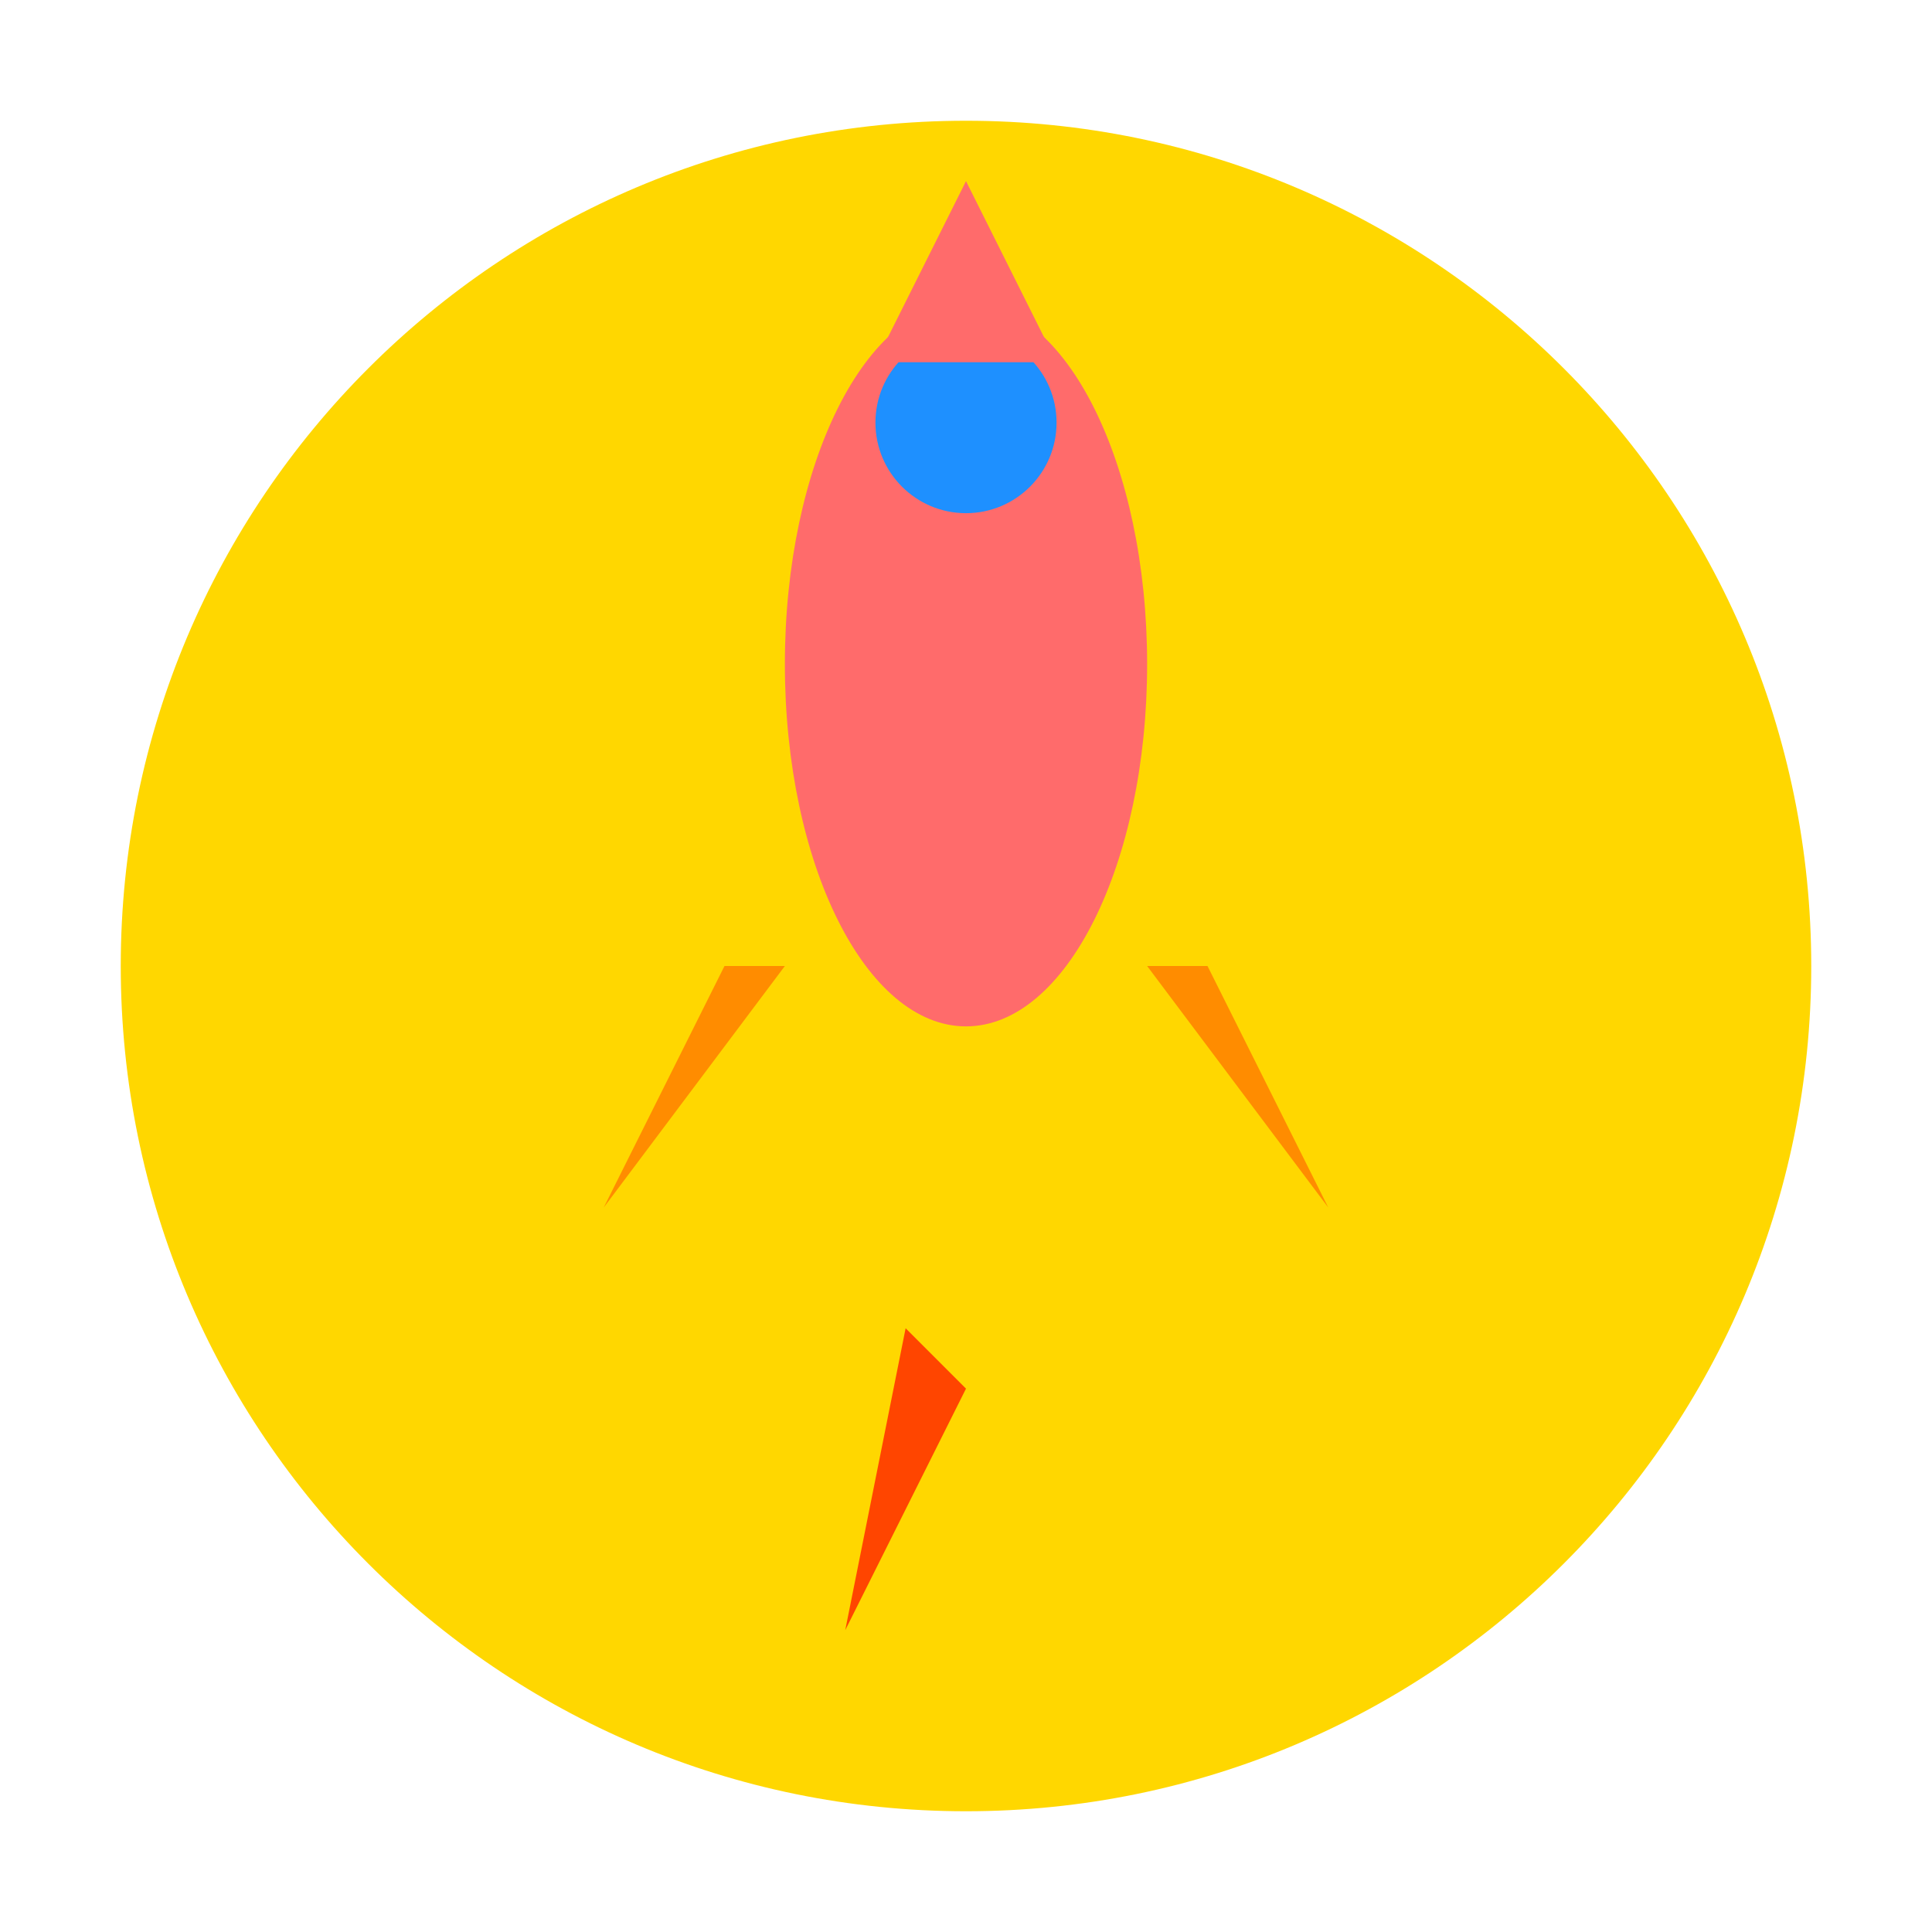
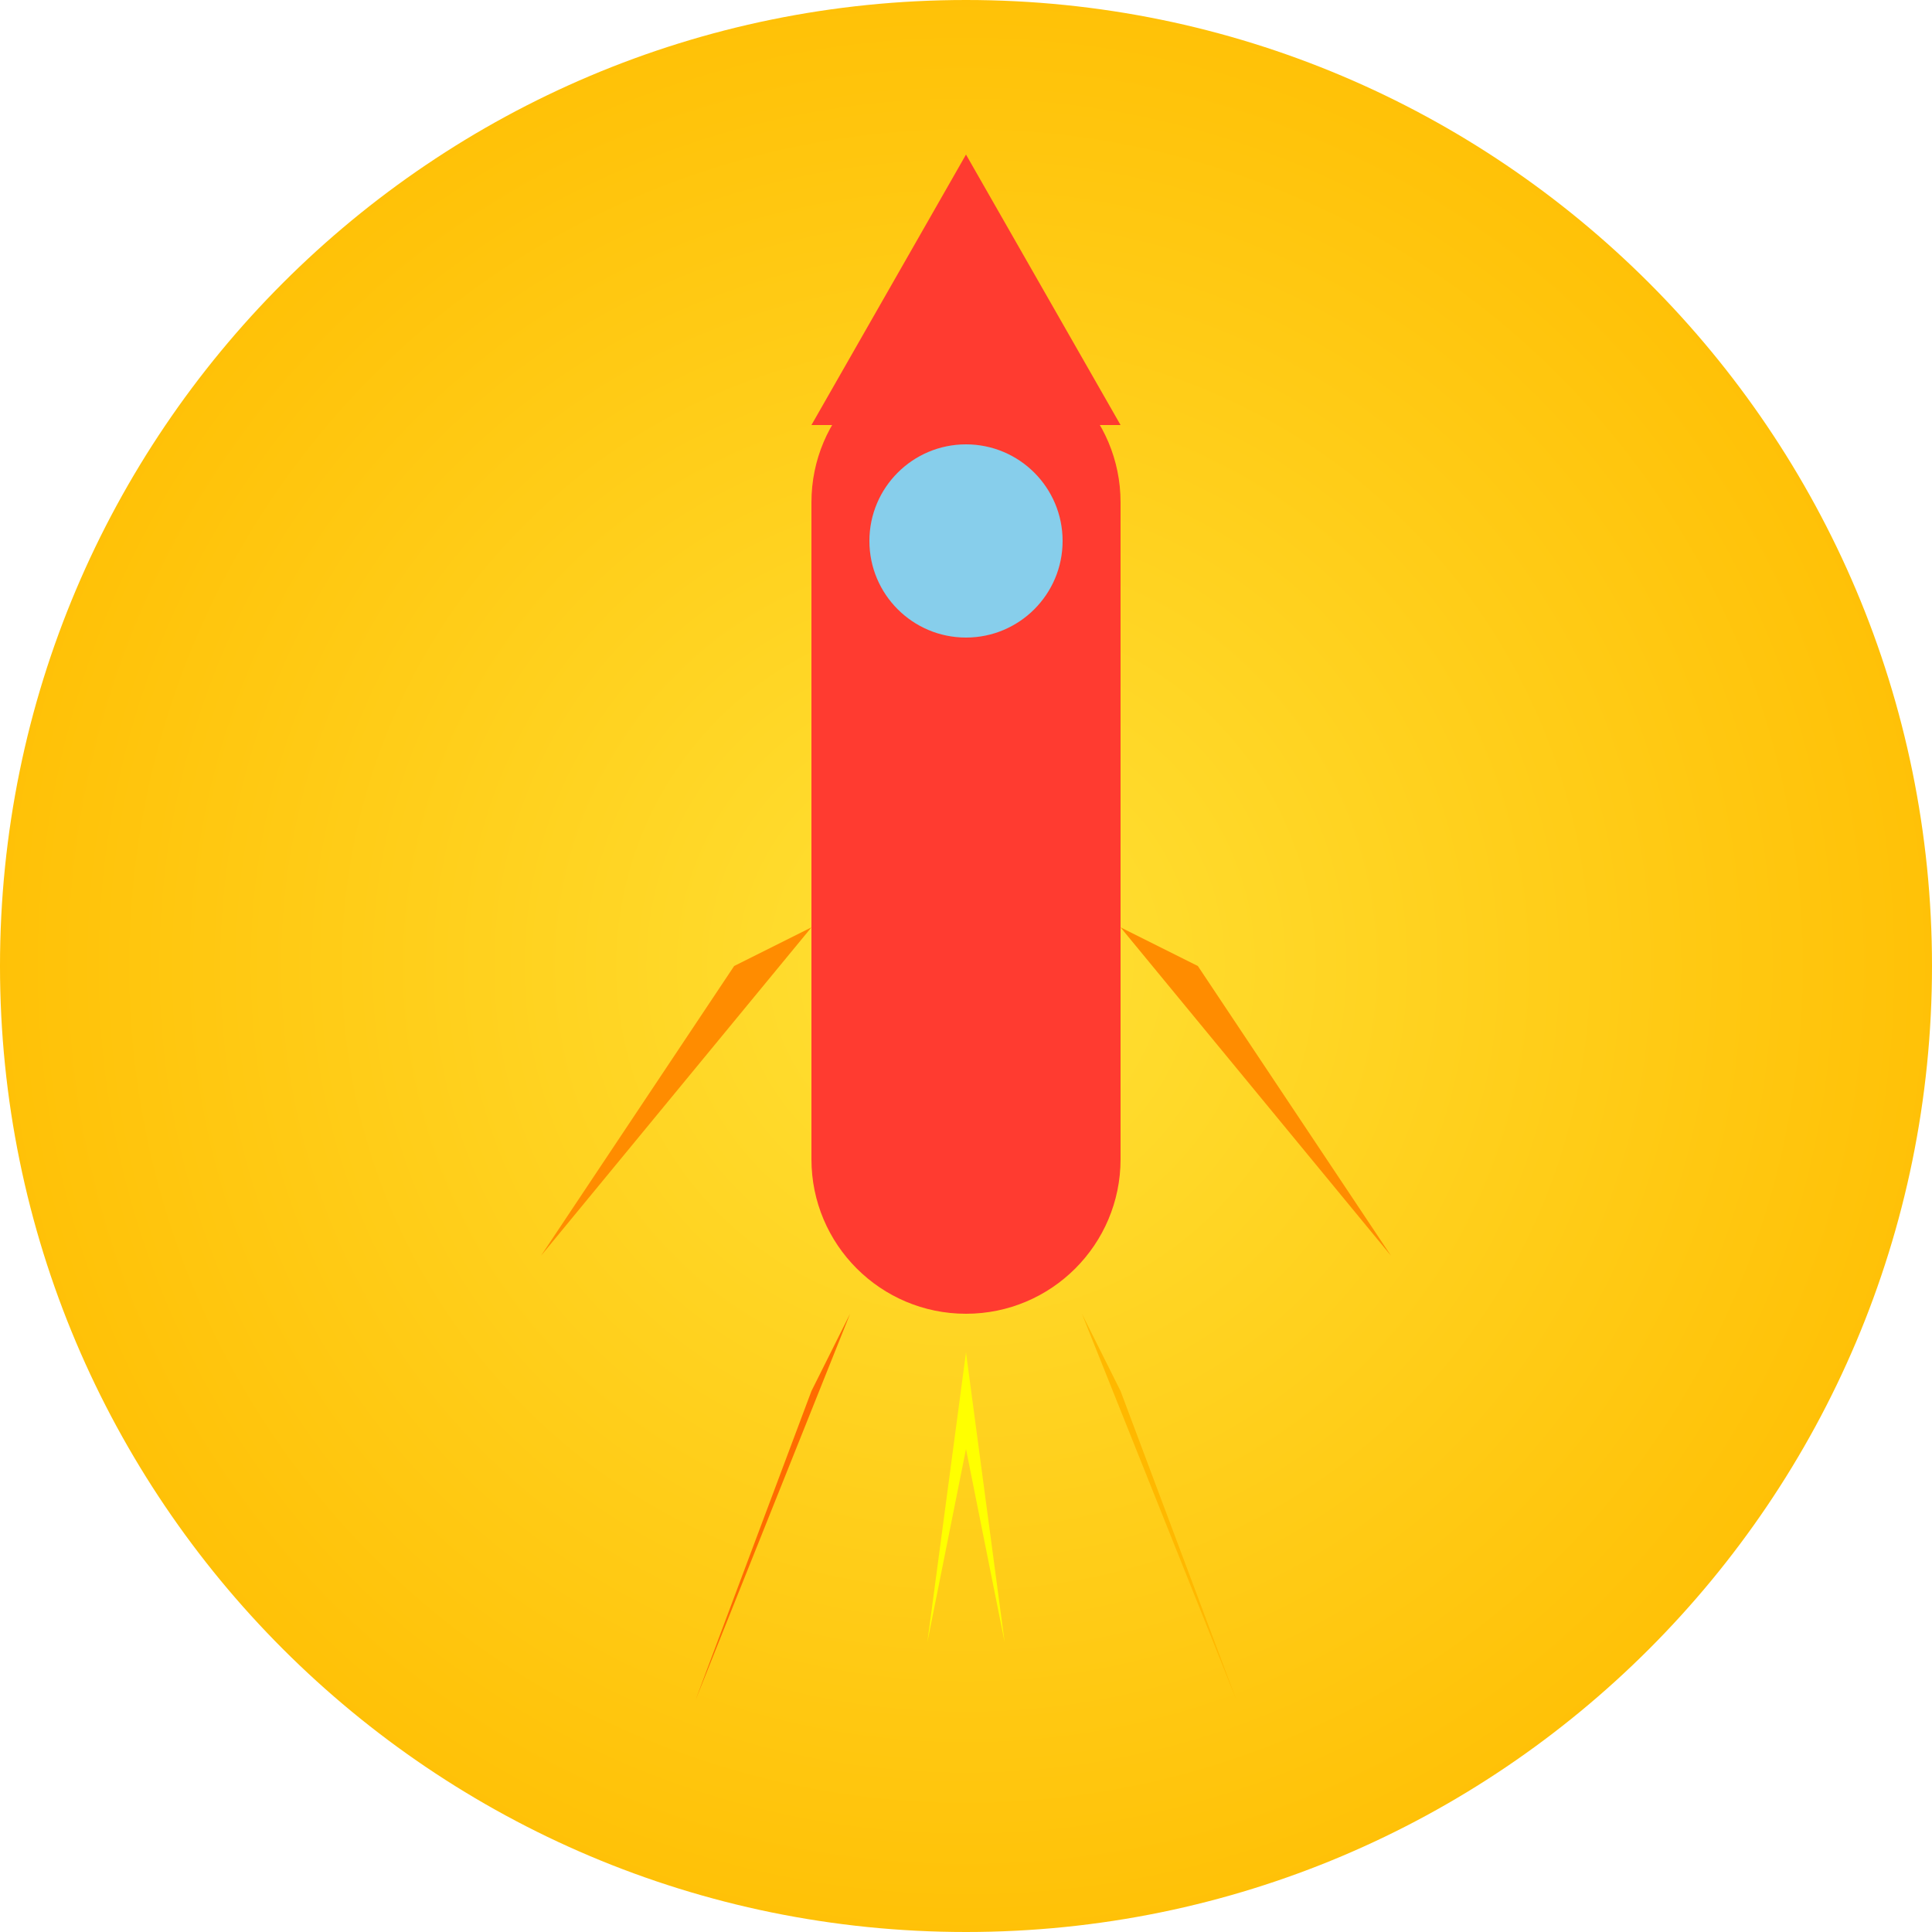
- <svg xmlns="http://www.w3.org/2000/svg" viewBox="0 0 64 64">
-   <circle cx="32" cy="32" r="28" fill="#FFD700" />
-   <ellipse cx="32" cy="22" rx="6" ry="12" fill="#FF6B6B" />
-   <circle cx="32" cy="14" r="3" fill="#1E90FF" />
-   <polygon points="32,6 35,12 29,12" fill="#FF6B6B" />
-   <polygon points="26,32 20,40 24,32" fill="#FF8C00" />
-   <polygon points="38,32 44,40 40,32" fill="#FF8C00" />
-   <polygon points="30,44 28,54 32,46" fill="#FF4500" />
-   <polygon points="34,44 36,54 32,46" fill="#FFD700" />
+ <svg xmlns="http://www.w3.org/2000/svg" viewBox="0 0 100 100">
+   <defs>
+     <radialGradient id="bg" cx="50%" cy="50%" r="50%">
+       <stop offset="0%" style="stop-color:#FFE135;stop-opacity:1" />
+       <stop offset="100%" style="stop-color:#FFC107;stop-opacity:1" />
+     </radialGradient>
+   </defs>
+   <circle cx="50" cy="50" r="50" fill="url(#bg)" />
+   <rect x="42" y="18" width="16" height="50" rx="8" fill="#FF3B30" />
+   <circle cx="50" cy="28" r="5" fill="#87CEEB" />
+   <polygon points="50,8 58,22 42,22" fill="#FF3B30" />
+   <polygon points="42,48 28,65 38,50" fill="#FF8C00" />
+   <polygon points="58,48 72,65 62,50" fill="#FF8C00" />
+   <polygon points="44,68 36,88 42,72" fill="#FF6B00" />
+   <polygon points="56,68 64,88 58,72" fill="#FFB800" />
+   <polygon points="50,70 48,85 50,75 52,85" fill="#FFFF00" />
</svg>
